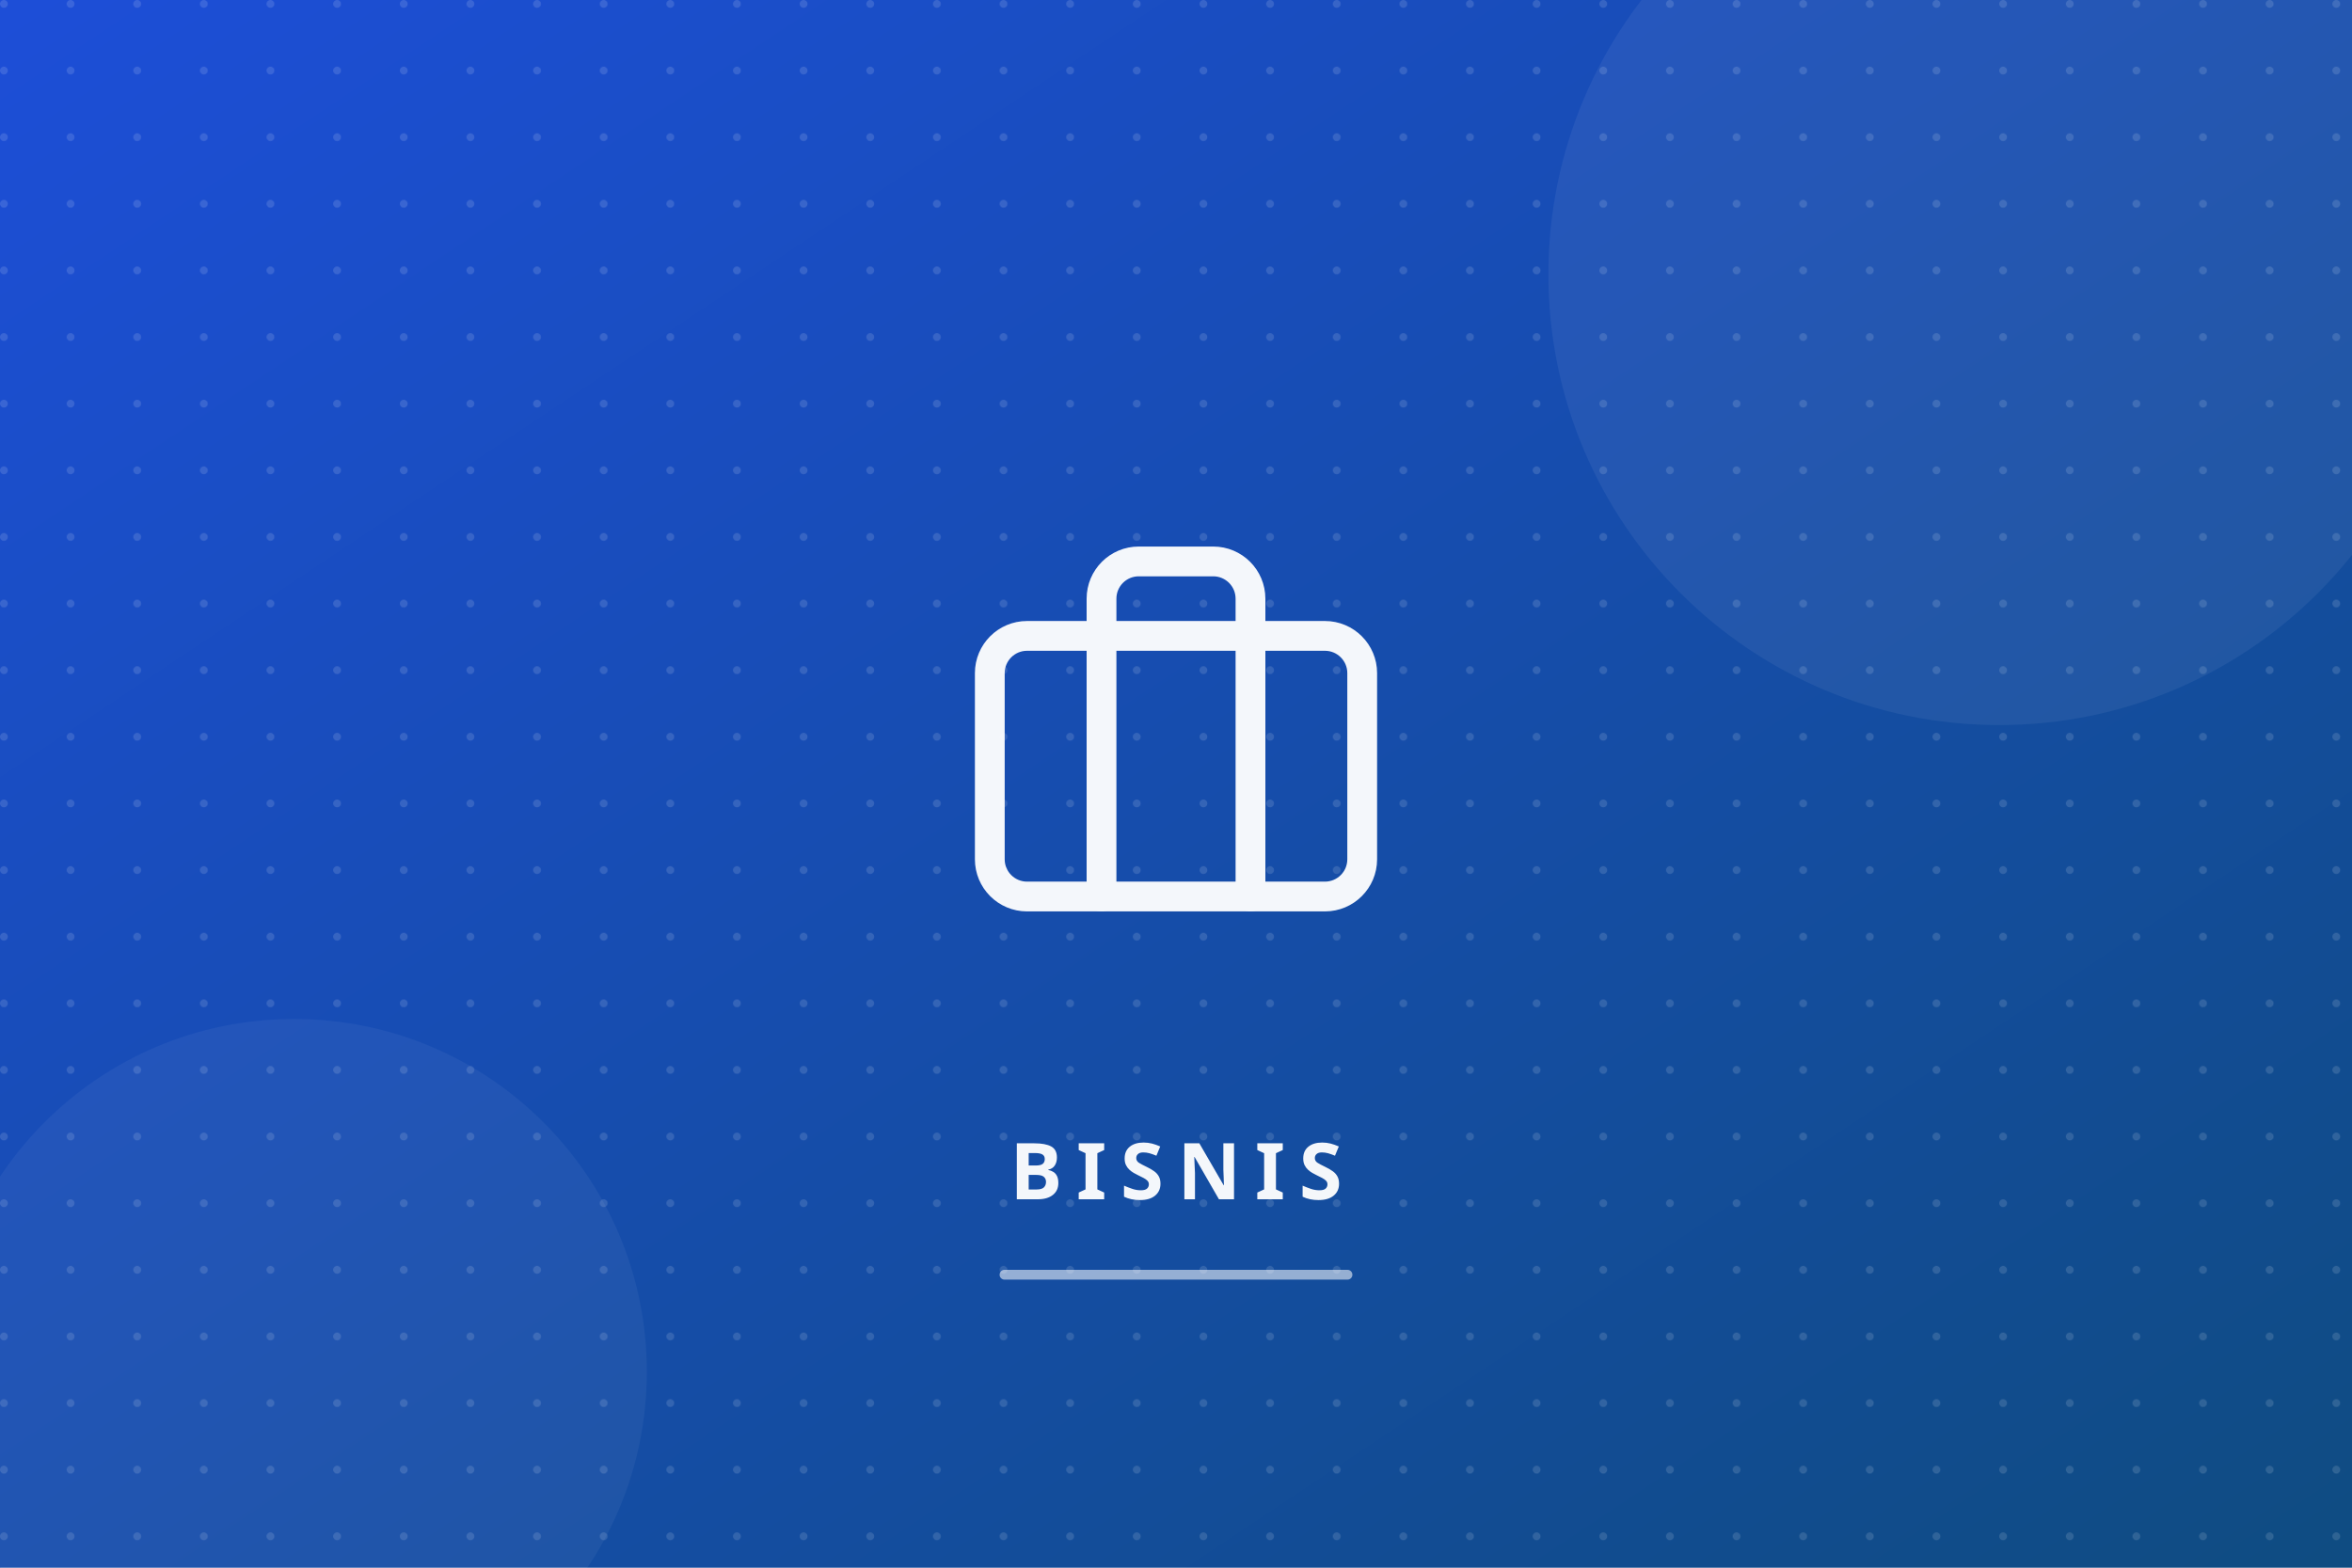
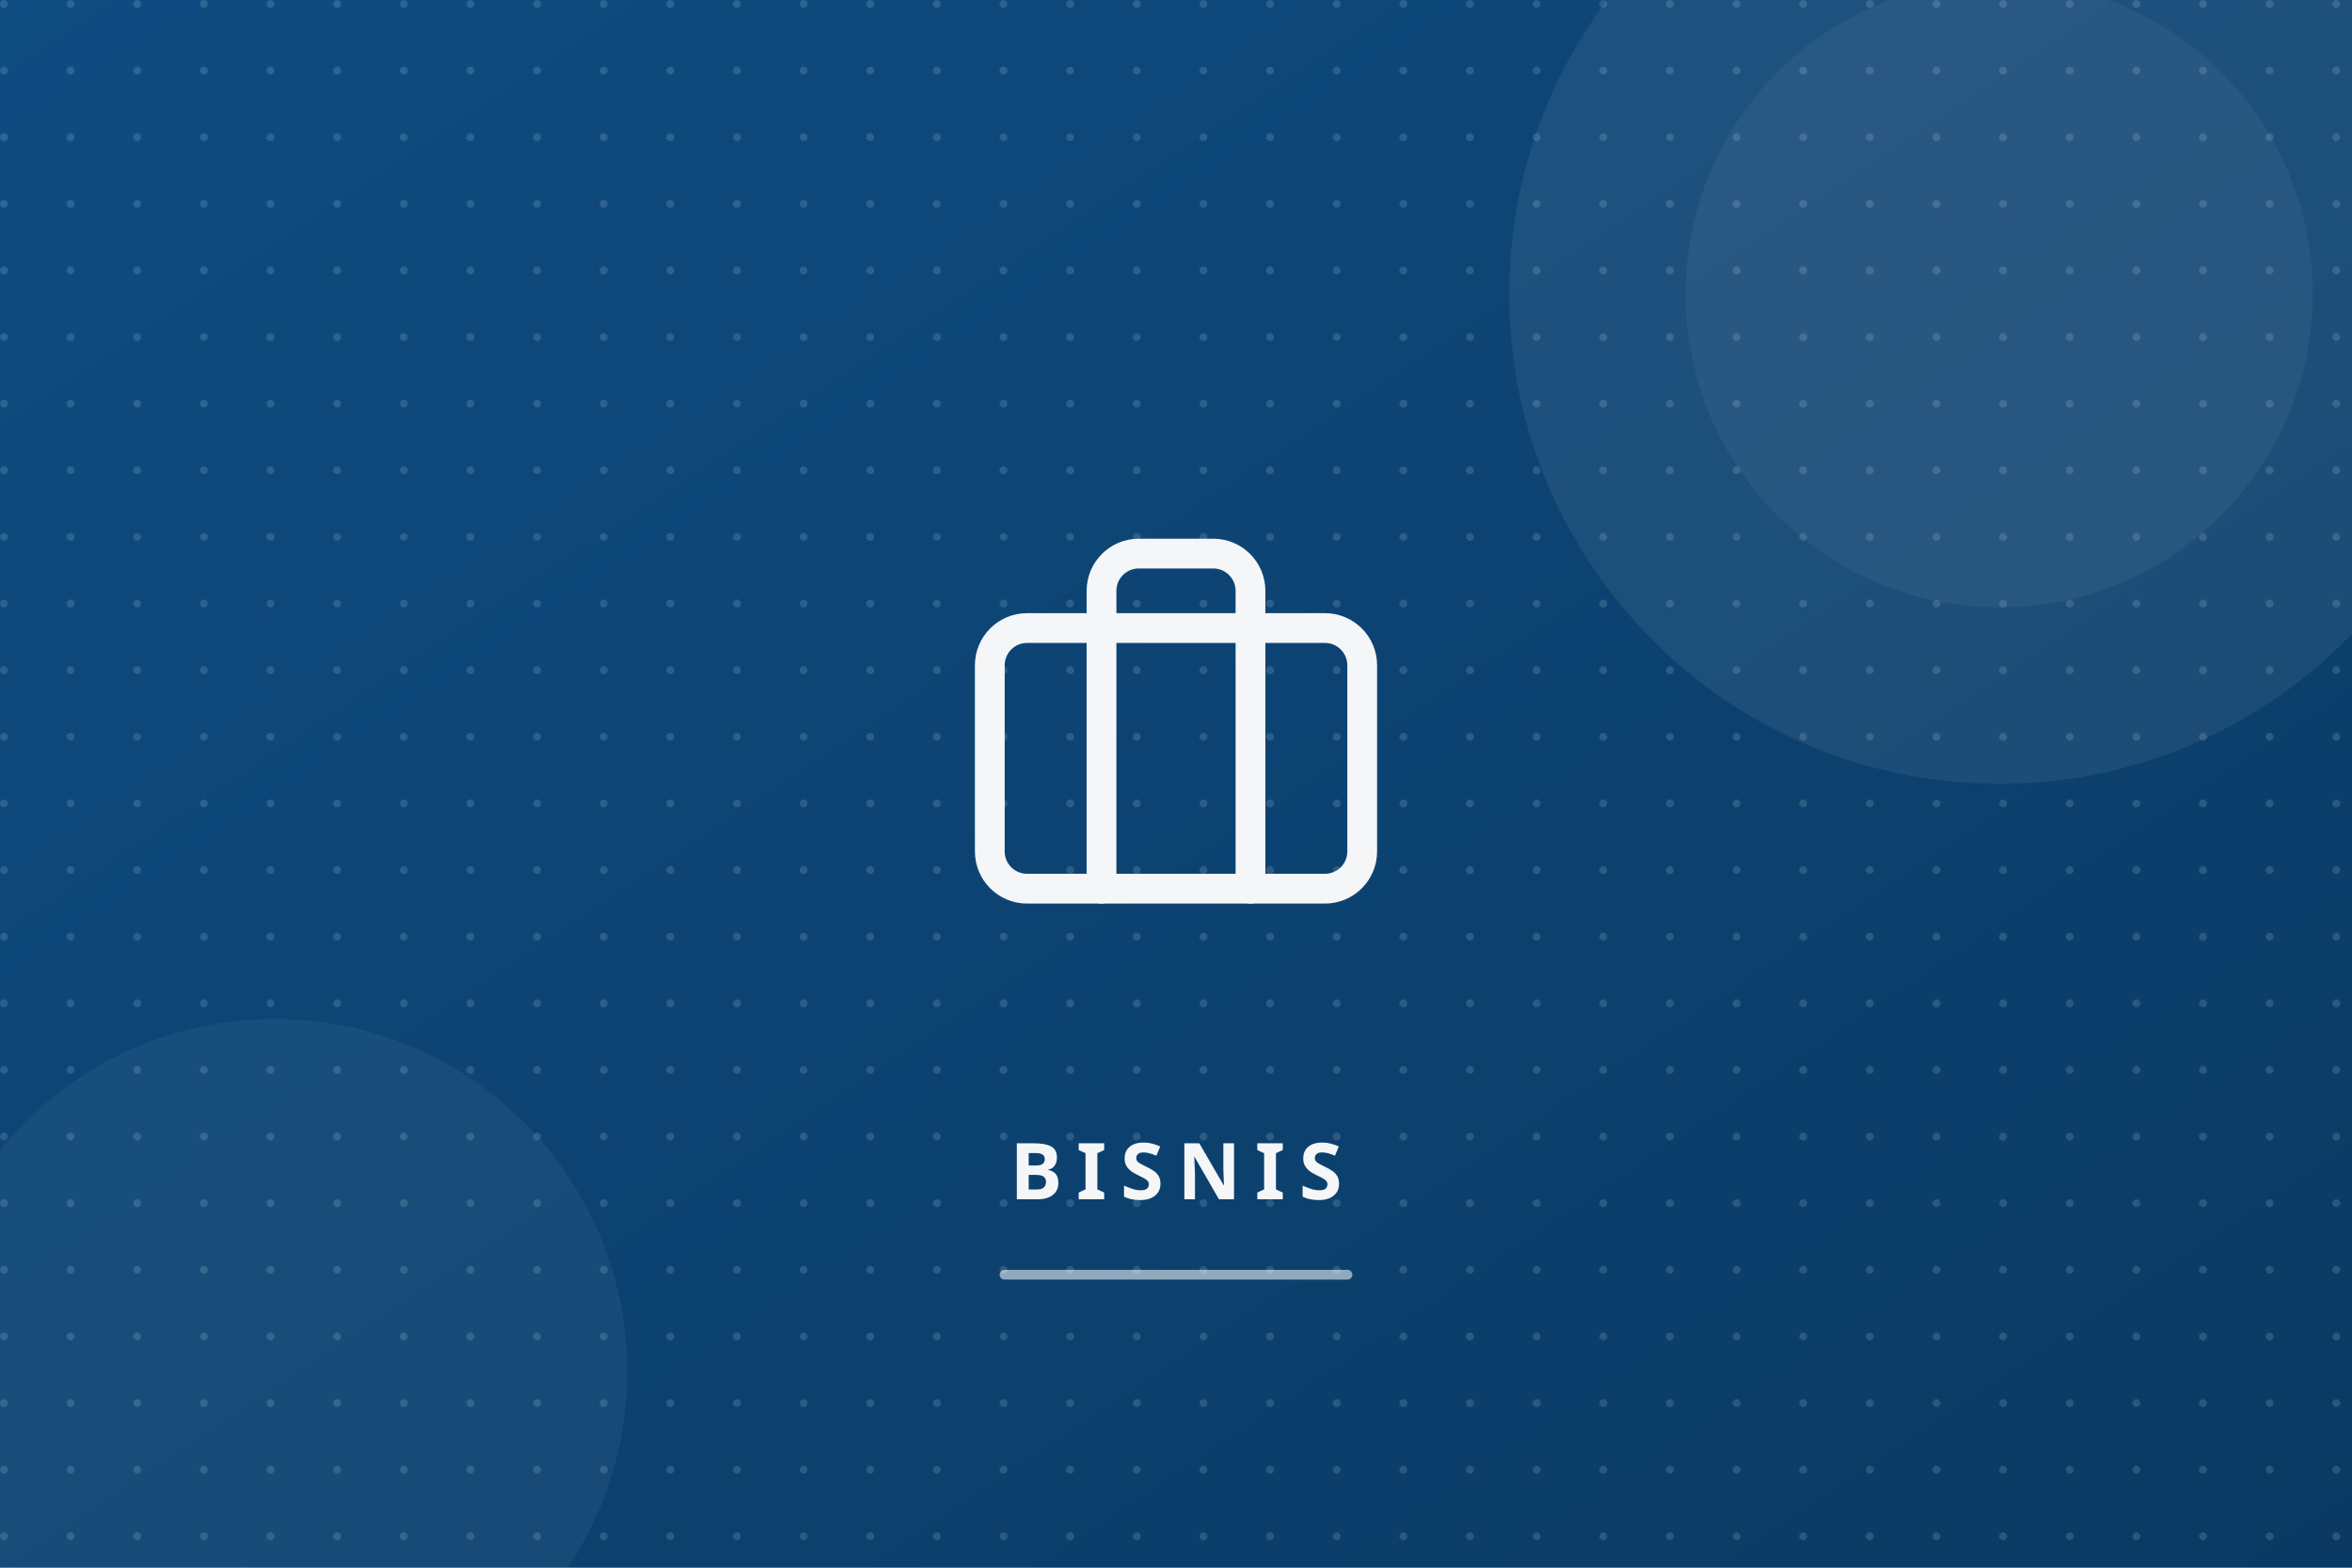
<svg xmlns="http://www.w3.org/2000/svg" viewBox="0 0 1200 800" width="1200" height="800" role="img" aria-label="Bisnis">
  <defs>
    <linearGradient id="gbisnis1" x1="0" y1="0" x2="1" y2="1">
-       <stop offset="0" stop-color="#1D4ED8" />
-       <stop offset="1" stop-color="#0F4C81" />
+       <stop offset="0" stop-color="#0f4c81" />
+       <stop offset="1" stop-color="#0a3a63" />
    </linearGradient>
-     <pattern id="dbisnis1" width="34" height="34" patternUnits="userSpaceOnUse">
-       <circle cx="2" cy="2" r="2" fill="#fff" opacity=".13" />
+     <pattern id="tbisnis1" width="34" height="34" patternUnits="userSpaceOnUse">
+       <circle cx="2" cy="2" r="2" fill="#fff" opacity=".14" />
    </pattern>
  </defs>
  <rect width="1200" height="800" fill="url(#gbisnis1)" />
-   <rect width="1200" height="800" fill="url(#dbisnis1)" />
-   <circle cx="1020" cy="140" r="230" fill="#fff" opacity=".06" />
-   <circle cx="150" cy="700" r="180" fill="#fff" opacity=".05" />
-   <g transform="translate(600 372) scale(9.5) translate(-12 -12)" fill="none" stroke="#fff" stroke-width="1.6" stroke-linecap="round" stroke-linejoin="round" opacity=".95">
+   <rect width="1200" height="800" fill="url(#tbisnis1)" />
+   <circle cx="1020" cy="150" r="250" fill="#fff" opacity=".07" />
+   <circle cx="1020" cy="150" r="160" fill="#fff" opacity=".05" />
+   <circle cx="140" cy="700" r="180" fill="#fff" opacity=".05" />
+   <g transform="translate(600 368) scale(9.5) translate(-12 -12)" fill="none" stroke="#fff" stroke-width="1.6" stroke-linecap="round" stroke-linejoin="round" opacity=".95">
    <path d="M2 9a2 2 0 0 1 2-2h16a2 2 0 0 1 2 2v10a2 2 0 0 1-2 2H4a2 2 0 0 1-2-2z" />
    <path d="M16 21V5a2 2 0 0 0-2-2h-4a2 2 0 0 0-2 2v16" />
  </g>
  <text x="600" y="612" text-anchor="middle" font-family="'Space Grotesk','Segoe UI',system-ui,sans-serif" font-size="40" font-weight="700" fill="#fff" letter-spacing="7" opacity=".95">BISNIS</text>
  <rect x="510" y="648" width="180" height="5" rx="2.5" fill="#fff" opacity=".55" />
</svg>
